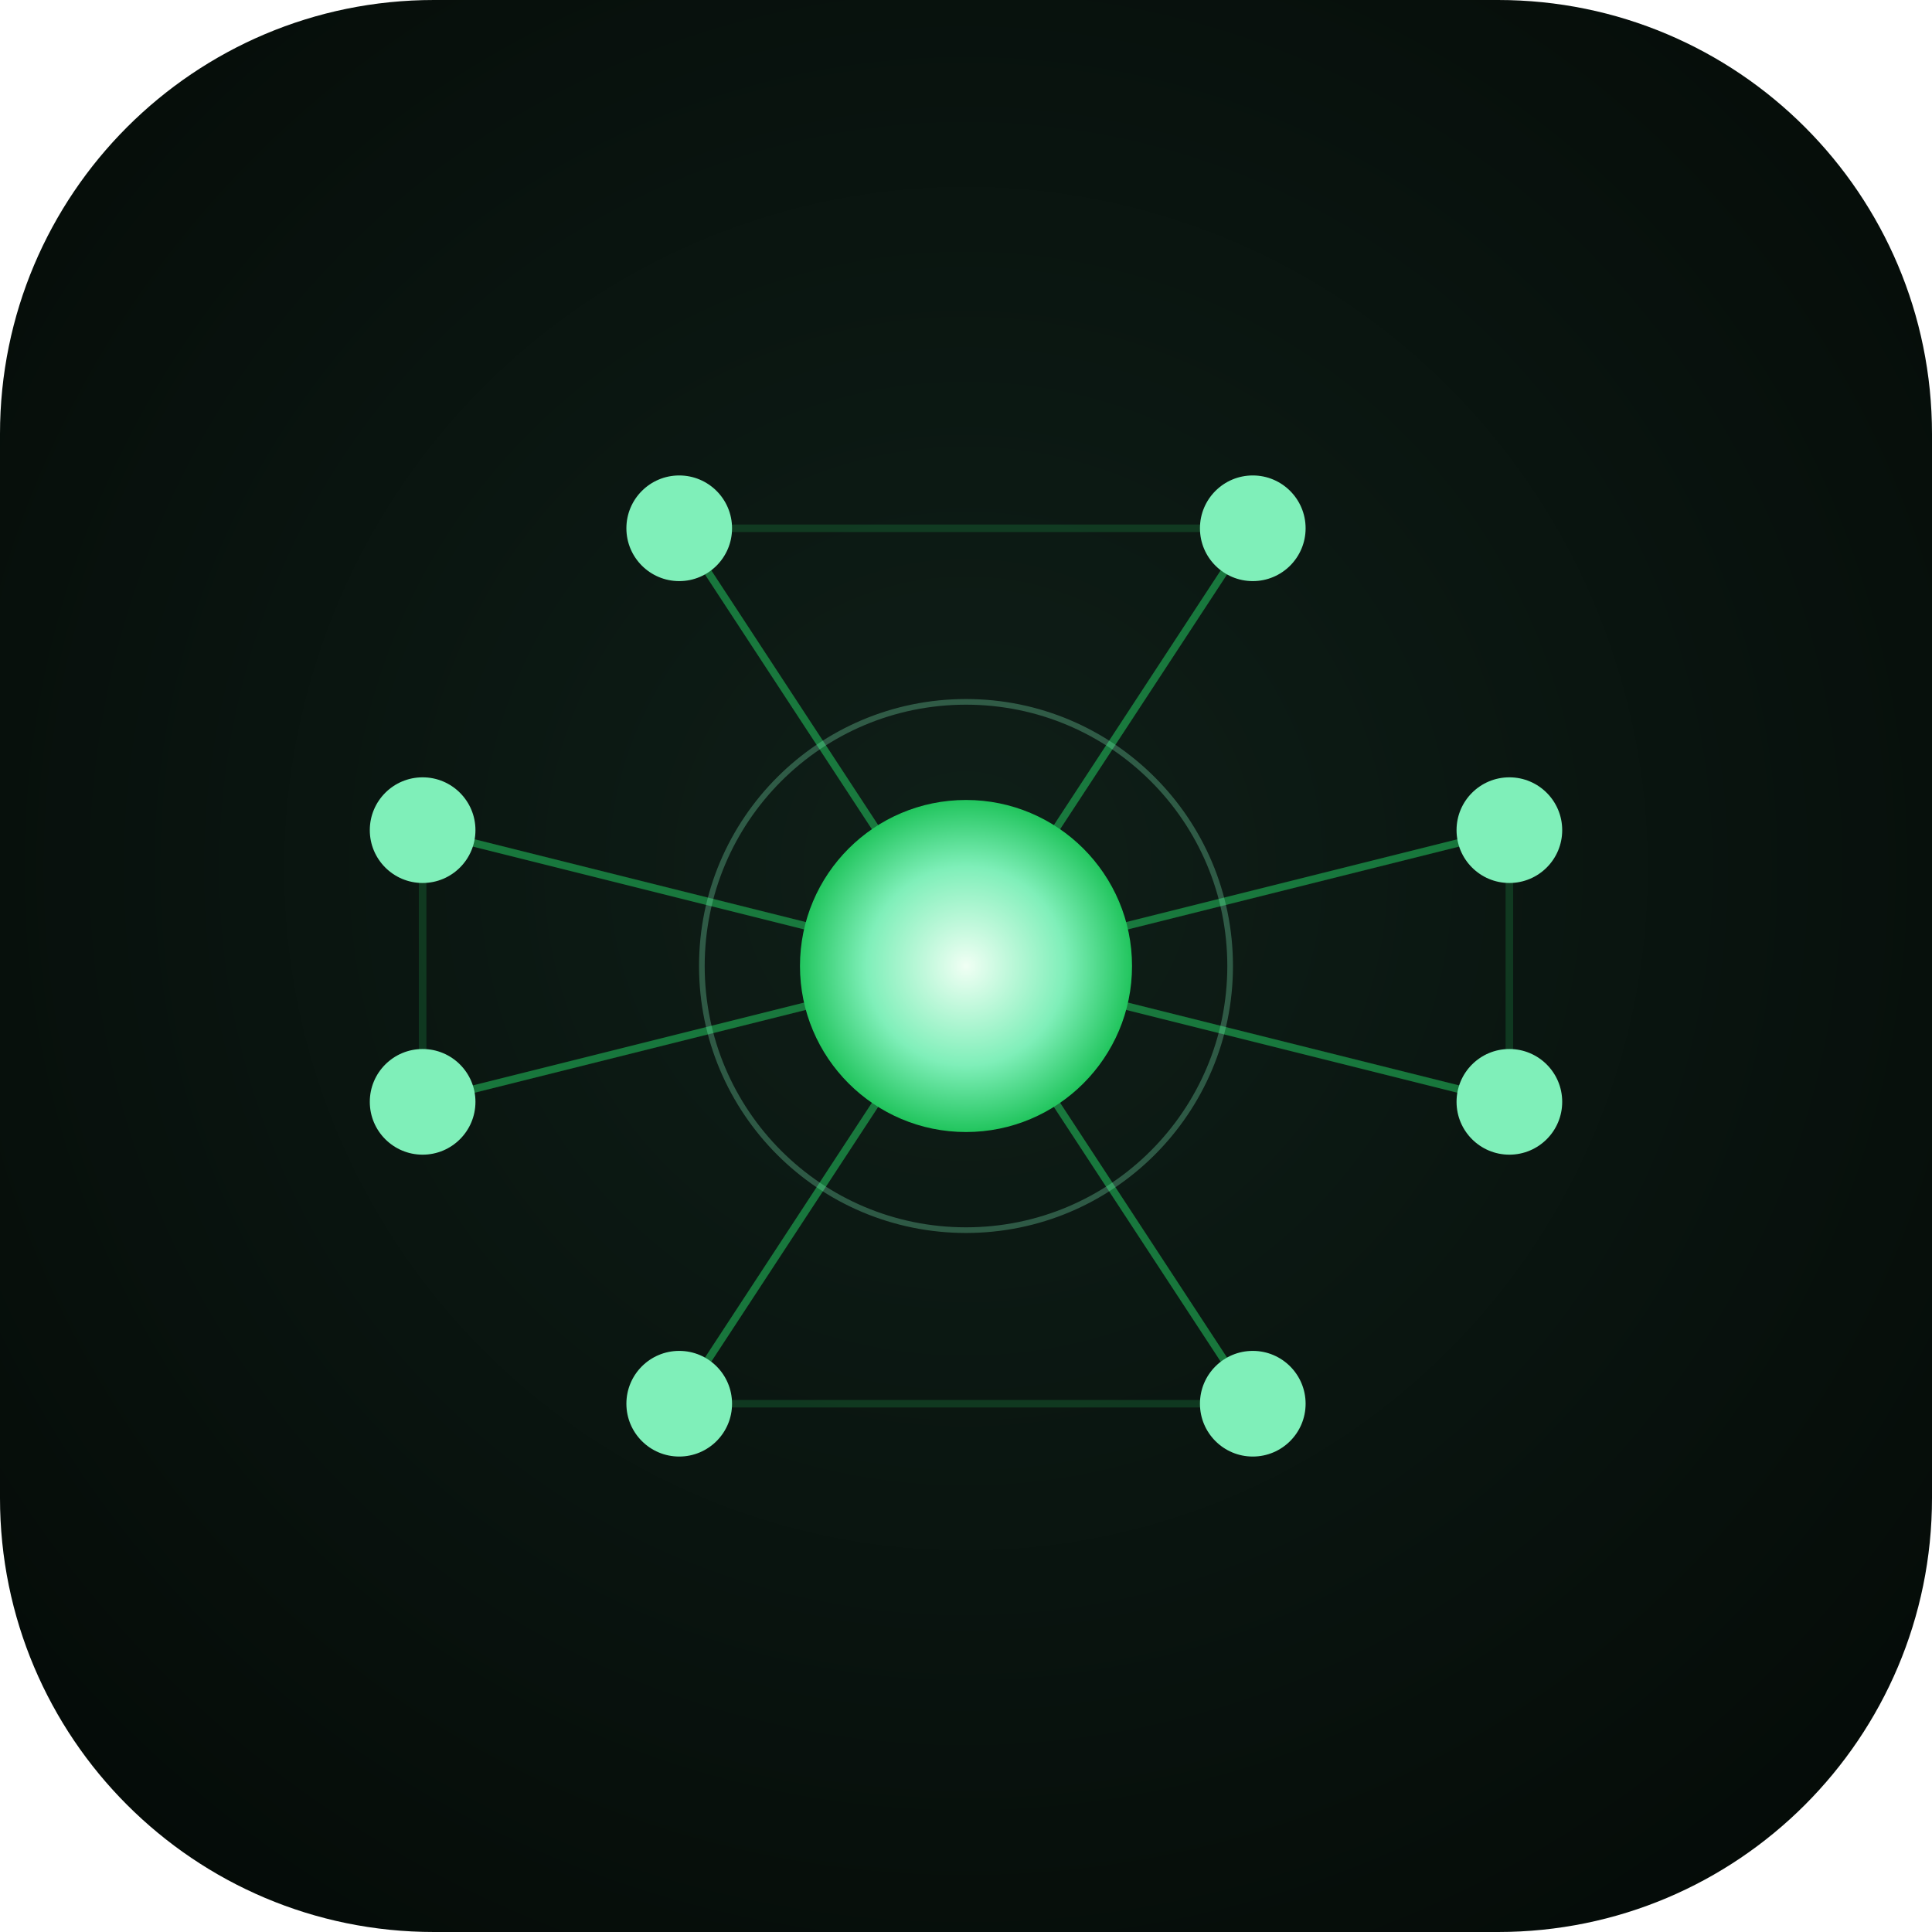
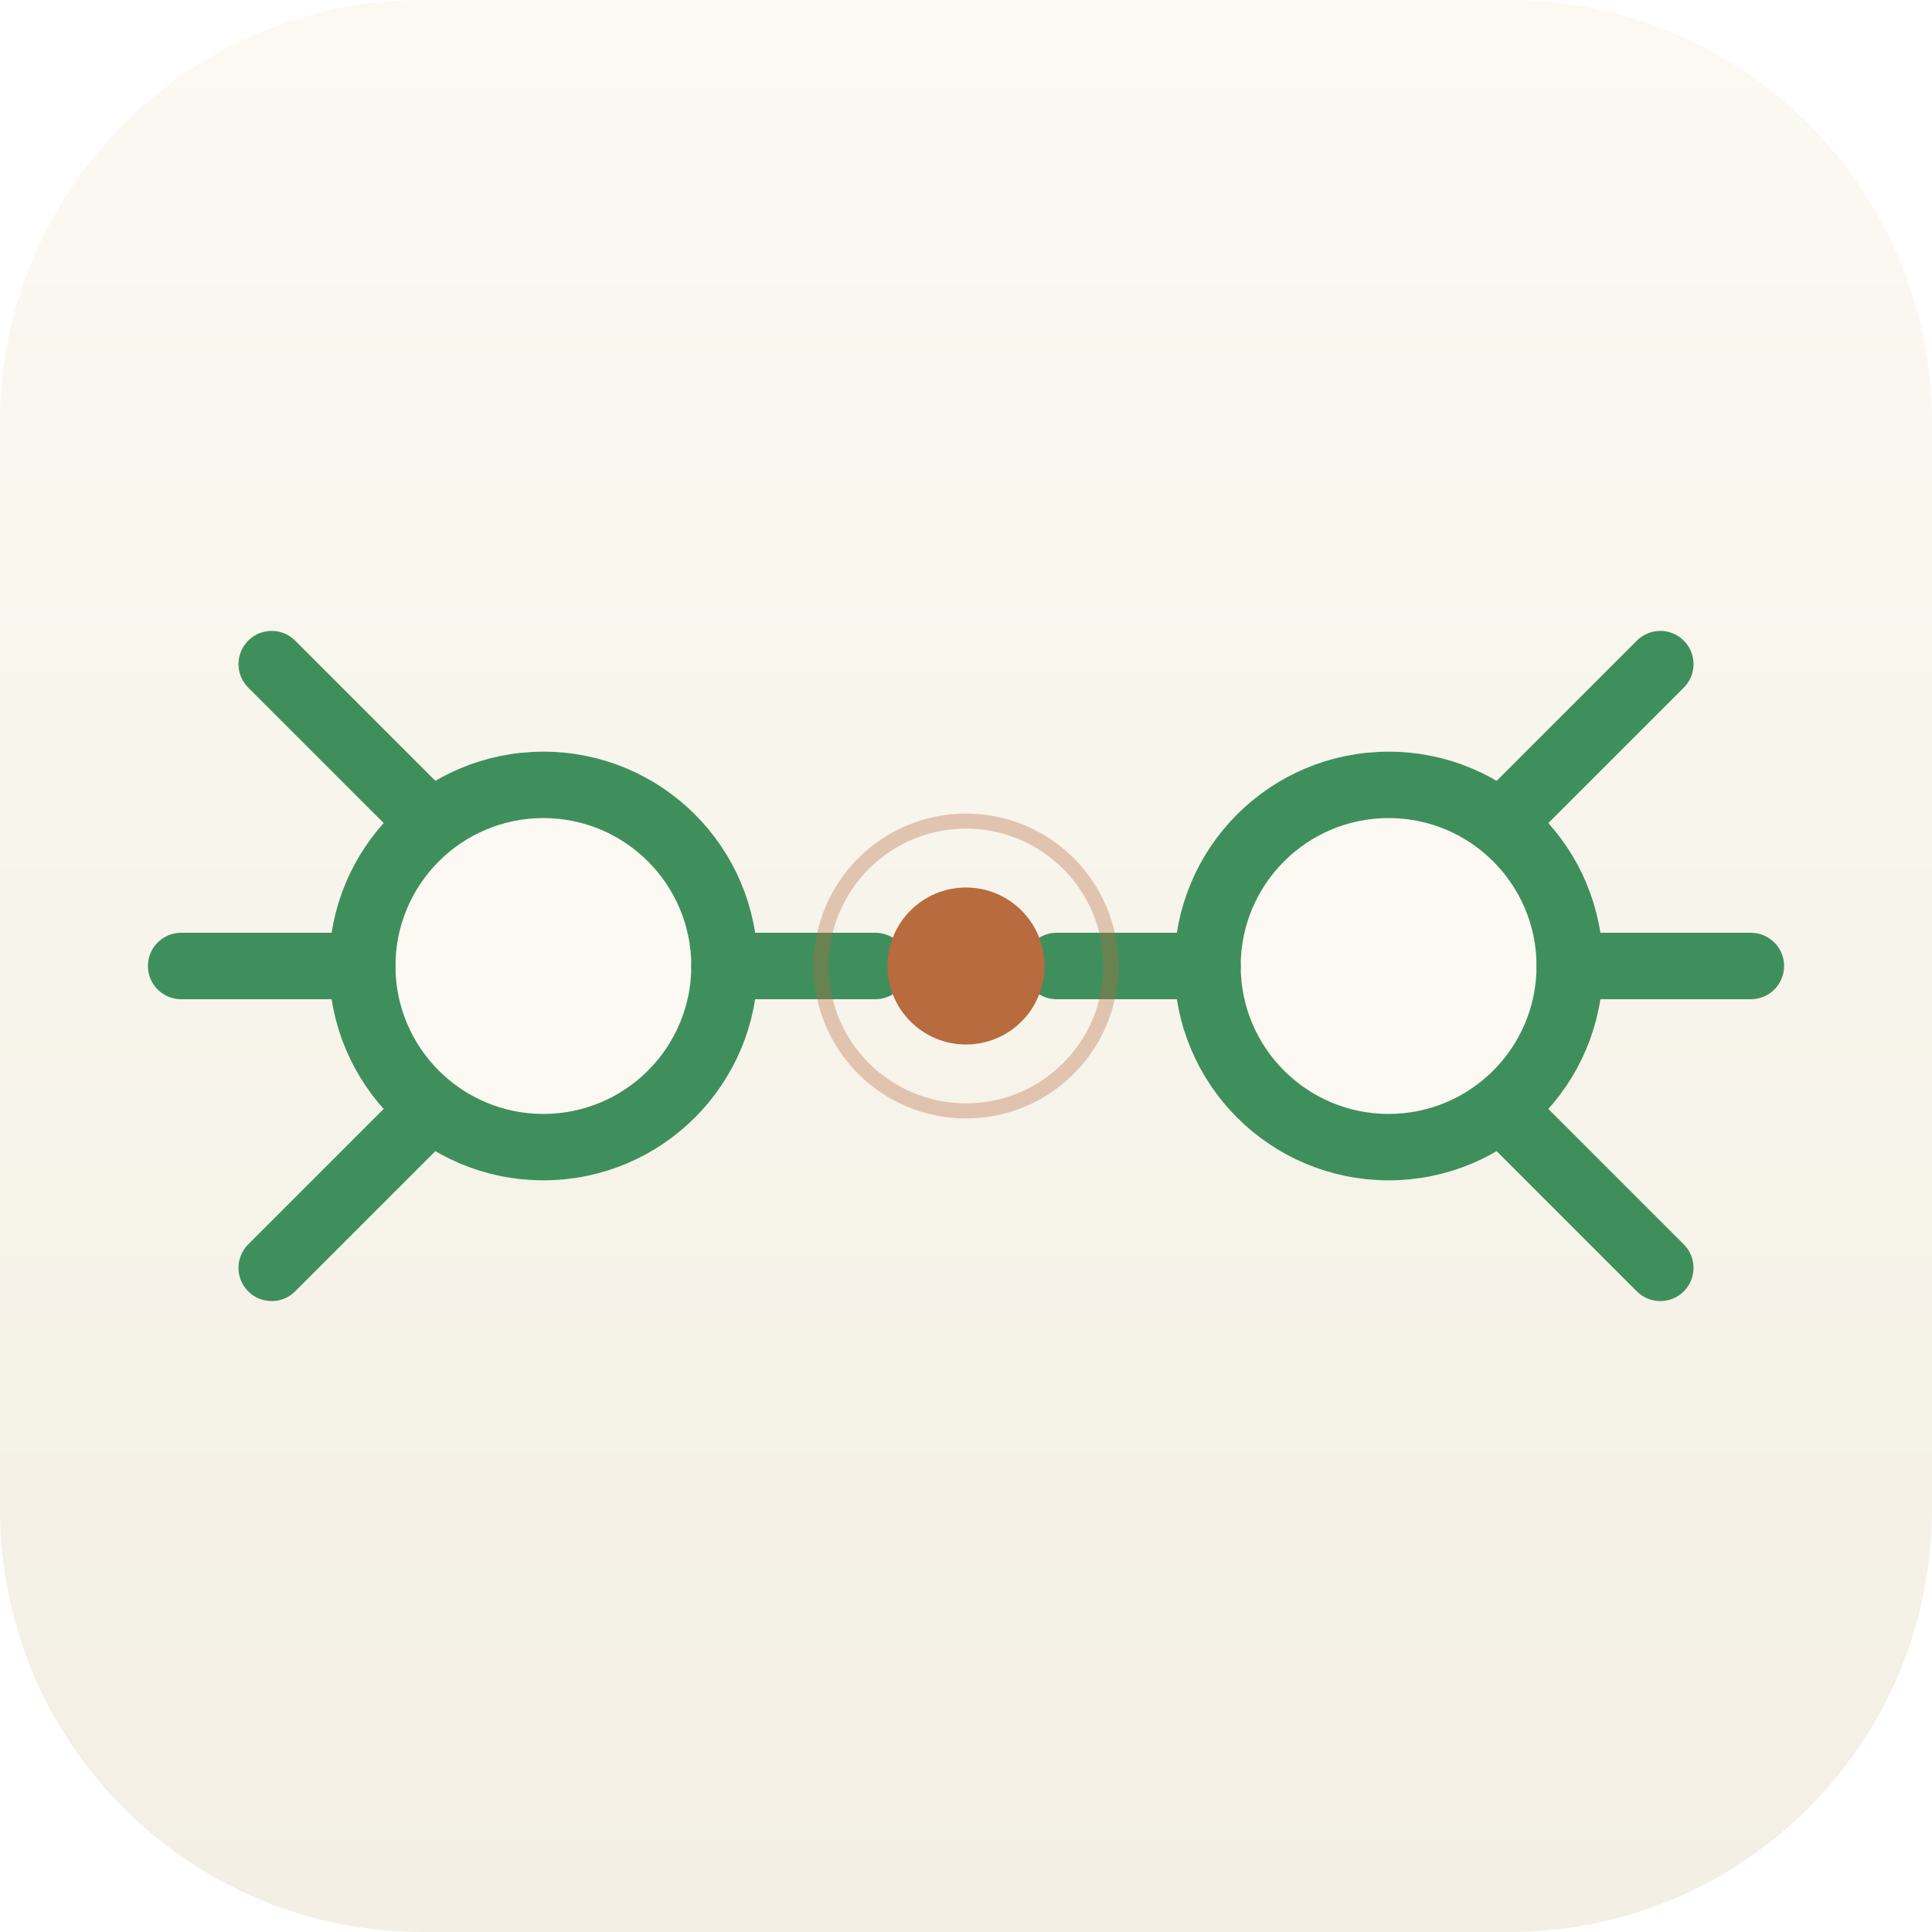
- <svg xmlns="http://www.w3.org/2000/svg" viewBox="0 0 512 512">
+ <svg xmlns="http://www.w3.org/2000/svg" viewBox="0 0 64 64" role="img" aria-label="Synapse">
  <defs>
-     <radialGradient id="bg" cx="0.5" cy="0.45" r="0.7">
-       <stop offset="0%" stop-color="#0F1F18" />
-       <stop offset="100%" stop-color="#040A07" />
-     </radialGradient>
-     <radialGradient id="core" cx="0.5" cy="0.5" r="0.5">
-       <stop offset="0%" stop-color="#F0FFF4" />
-       <stop offset="60%" stop-color="#7FEFB9" />
-       <stop offset="100%" stop-color="#22C55E" />
-     </radialGradient>
+     <linearGradient id="paper" x1="0" y1="0" x2="0" y2="1">
+       <stop offset="0%" stop-color="#fbf9f2" />
+       <stop offset="100%" stop-color="#f3efe4" />
+     </linearGradient>
  </defs>
-   <rect width="512" height="512" rx="115" fill="url(#bg)" />
-   <g stroke="#22C55E" stroke-width="2" opacity="0.55" stroke-linecap="round">
-     <line x1="256" y1="256" x2="180" y2="140" />
-     <line x1="256" y1="256" x2="332" y2="140" />
-     <line x1="256" y1="256" x2="400" y2="220" />
-     <line x1="256" y1="256" x2="400" y2="292" />
-     <line x1="256" y1="256" x2="332" y2="372" />
-     <line x1="256" y1="256" x2="180" y2="372" />
-     <line x1="256" y1="256" x2="112" y2="292" />
-     <line x1="256" y1="256" x2="112" y2="220" />
-     <line x1="180" y1="140" x2="332" y2="140" opacity="0.35" />
-     <line x1="400" y1="220" x2="400" y2="292" opacity="0.35" />
-     <line x1="332" y1="372" x2="180" y2="372" opacity="0.35" />
-     <line x1="112" y1="220" x2="112" y2="292" opacity="0.35" />
+   <rect width="64" height="64" rx="14" fill="url(#paper)" />
+   <g fill="none" stroke="#3f8f5c" stroke-width="2.2" stroke-linecap="round" stroke-linejoin="round">
+     <circle cx="18" cy="32" r="6" fill="#fbf9f2" />
+     <path d="M14 27 L9 22" />
+     <path d="M12 32 L6 32" />
+     <path d="M14 37 L9 42" />
+     <path d="M24 32 L29 32" />
+     <circle cx="46" cy="32" r="6" fill="#fbf9f2" />
+     <path d="M50 27 L55 22" />
+     <path d="M52 32 L58 32" />
+     <path d="M50 37 L55 42" />
+     <path d="M35 32 L40 32" />
  </g>
-   <g fill="#7FEFB9">
-     <circle cx="180" cy="140" r="14" />
-     <circle cx="332" cy="140" r="14" />
-     <circle cx="400" cy="220" r="14" />
-     <circle cx="400" cy="292" r="14" />
-     <circle cx="332" cy="372" r="14" />
-     <circle cx="180" cy="372" r="14" />
-     <circle cx="112" cy="292" r="14" />
-     <circle cx="112" cy="220" r="14" />
-   </g>
-   <circle cx="256" cy="256" r="44" fill="url(#core)" />
-   <circle cx="256" cy="256" r="70" fill="none" stroke="#7FEFB9" stroke-width="1.5" opacity="0.3" />
+   <circle cx="32" cy="32" r="2.6" fill="#b86b3e" />
+   <circle cx="32" cy="32" r="4.8" fill="none" stroke="#b86b3e" stroke-width="0.5" opacity="0.35" />
</svg>
